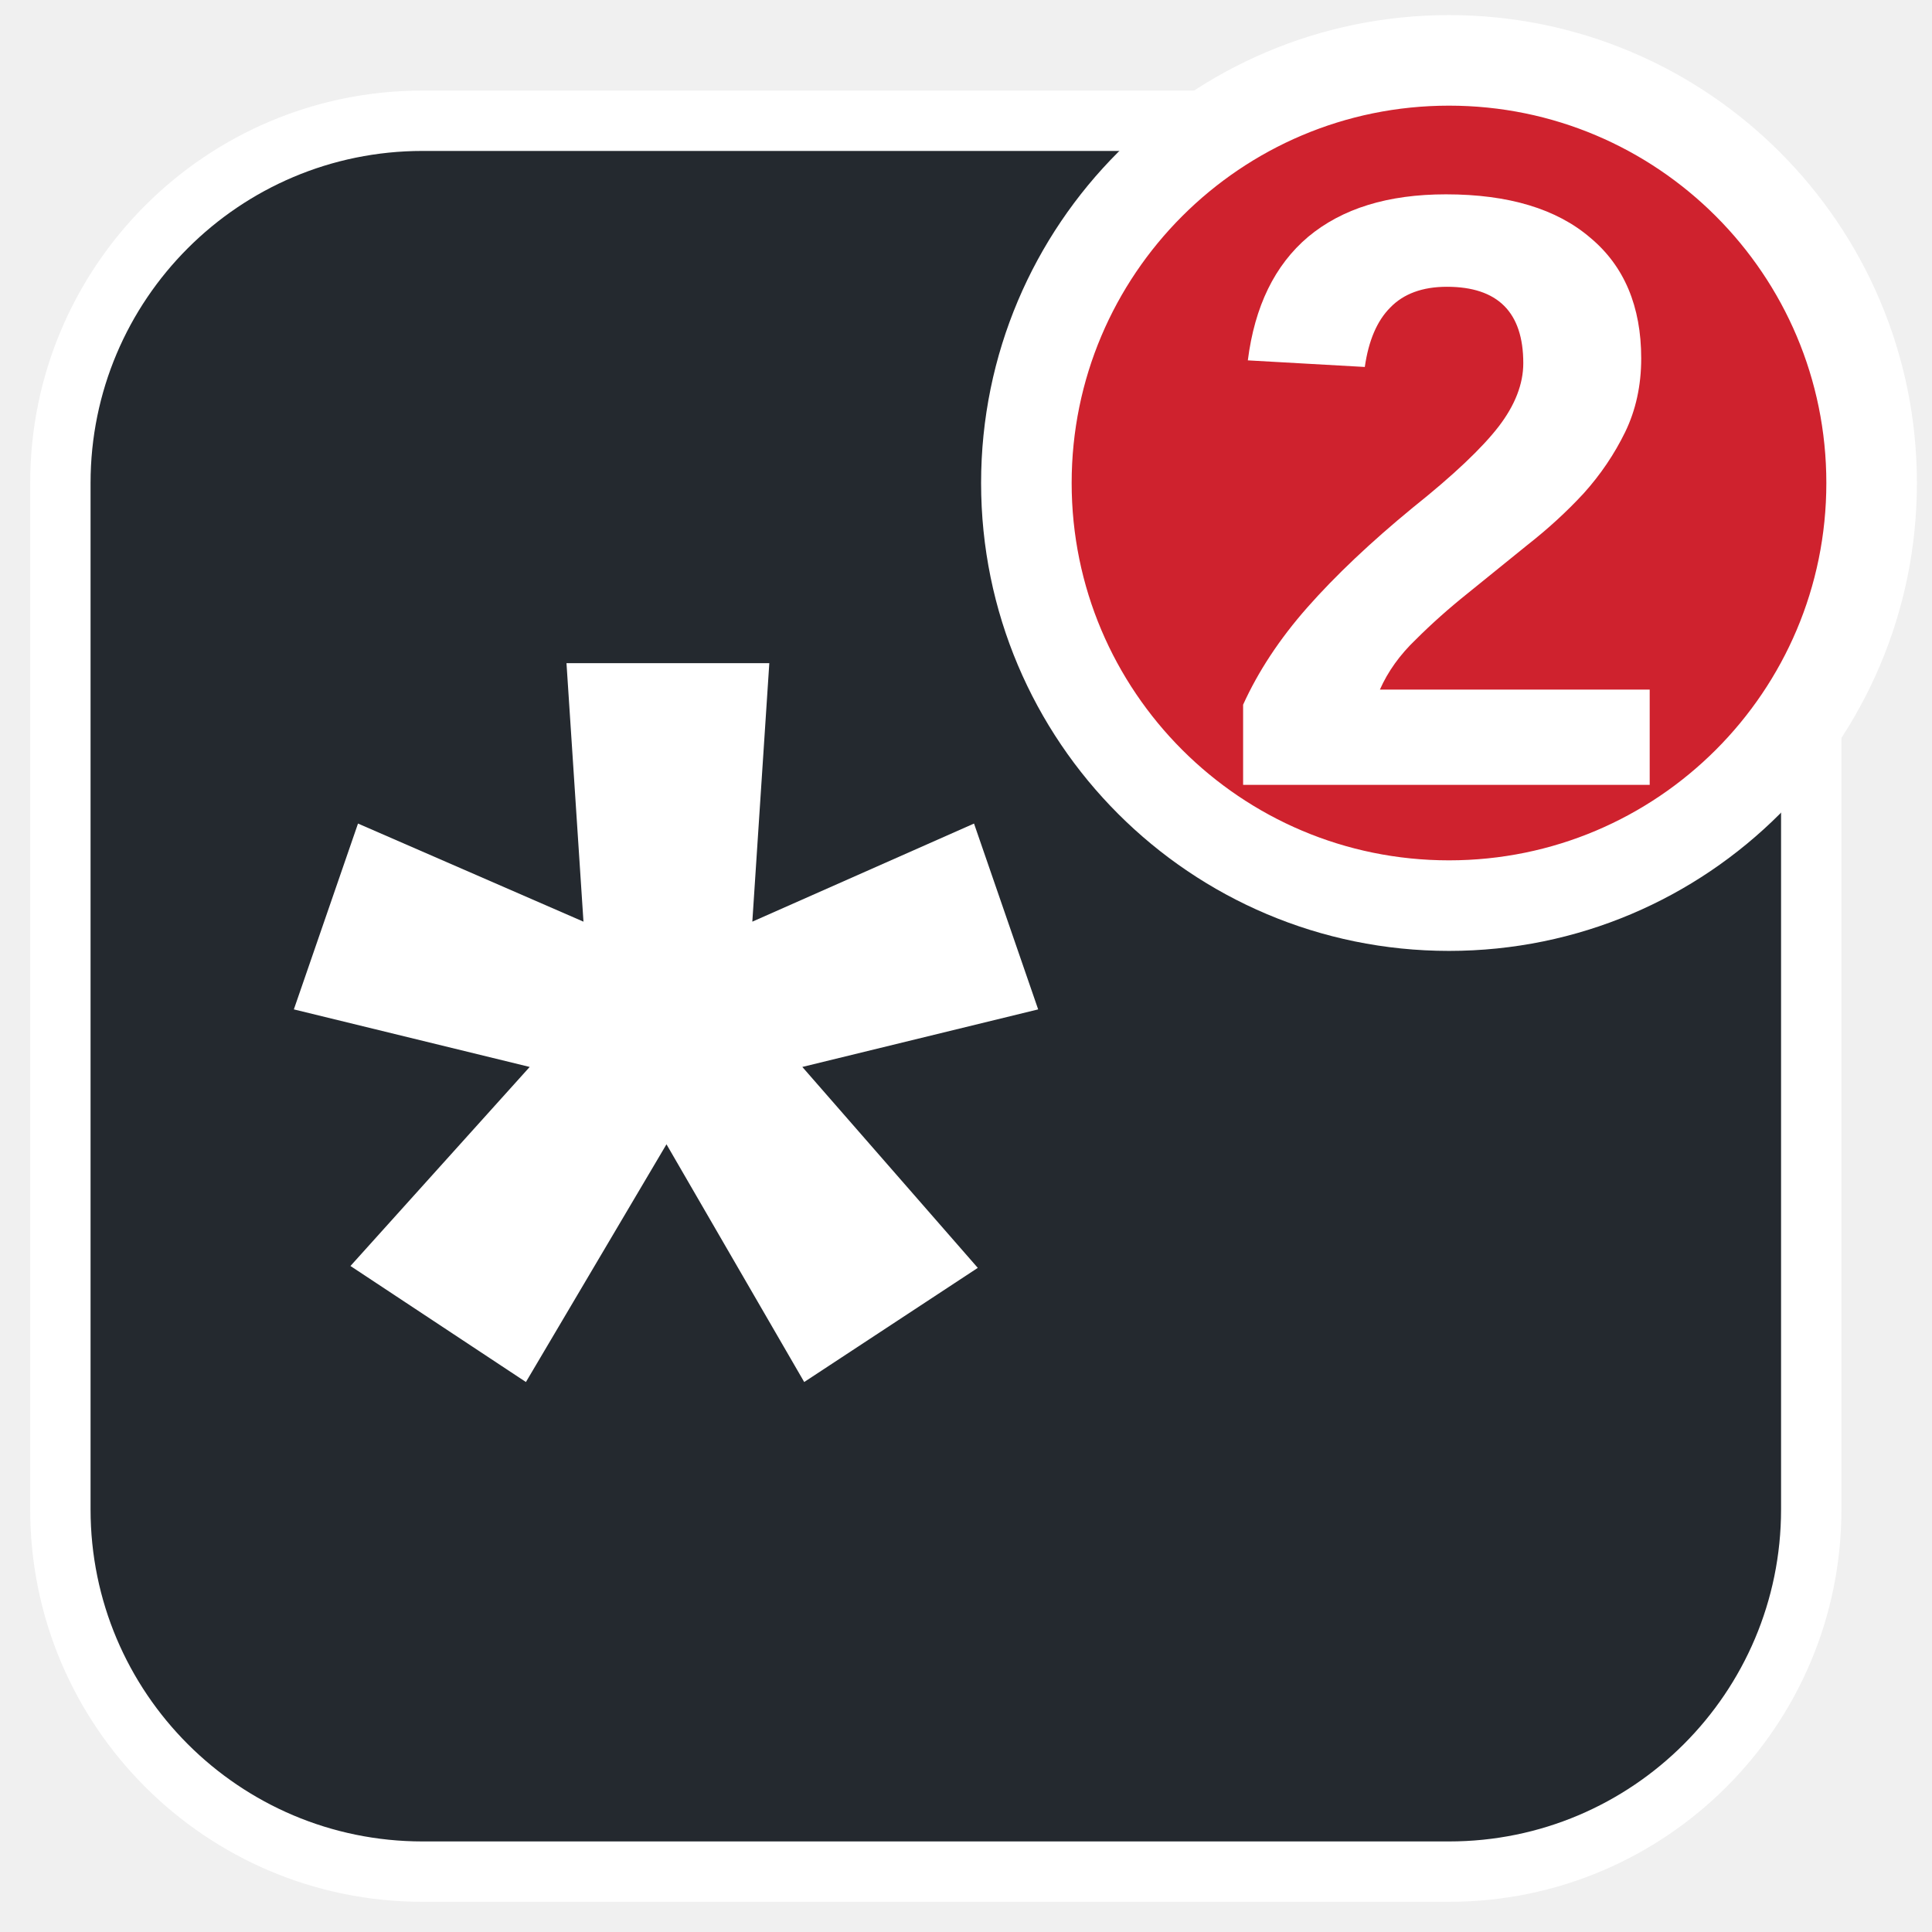
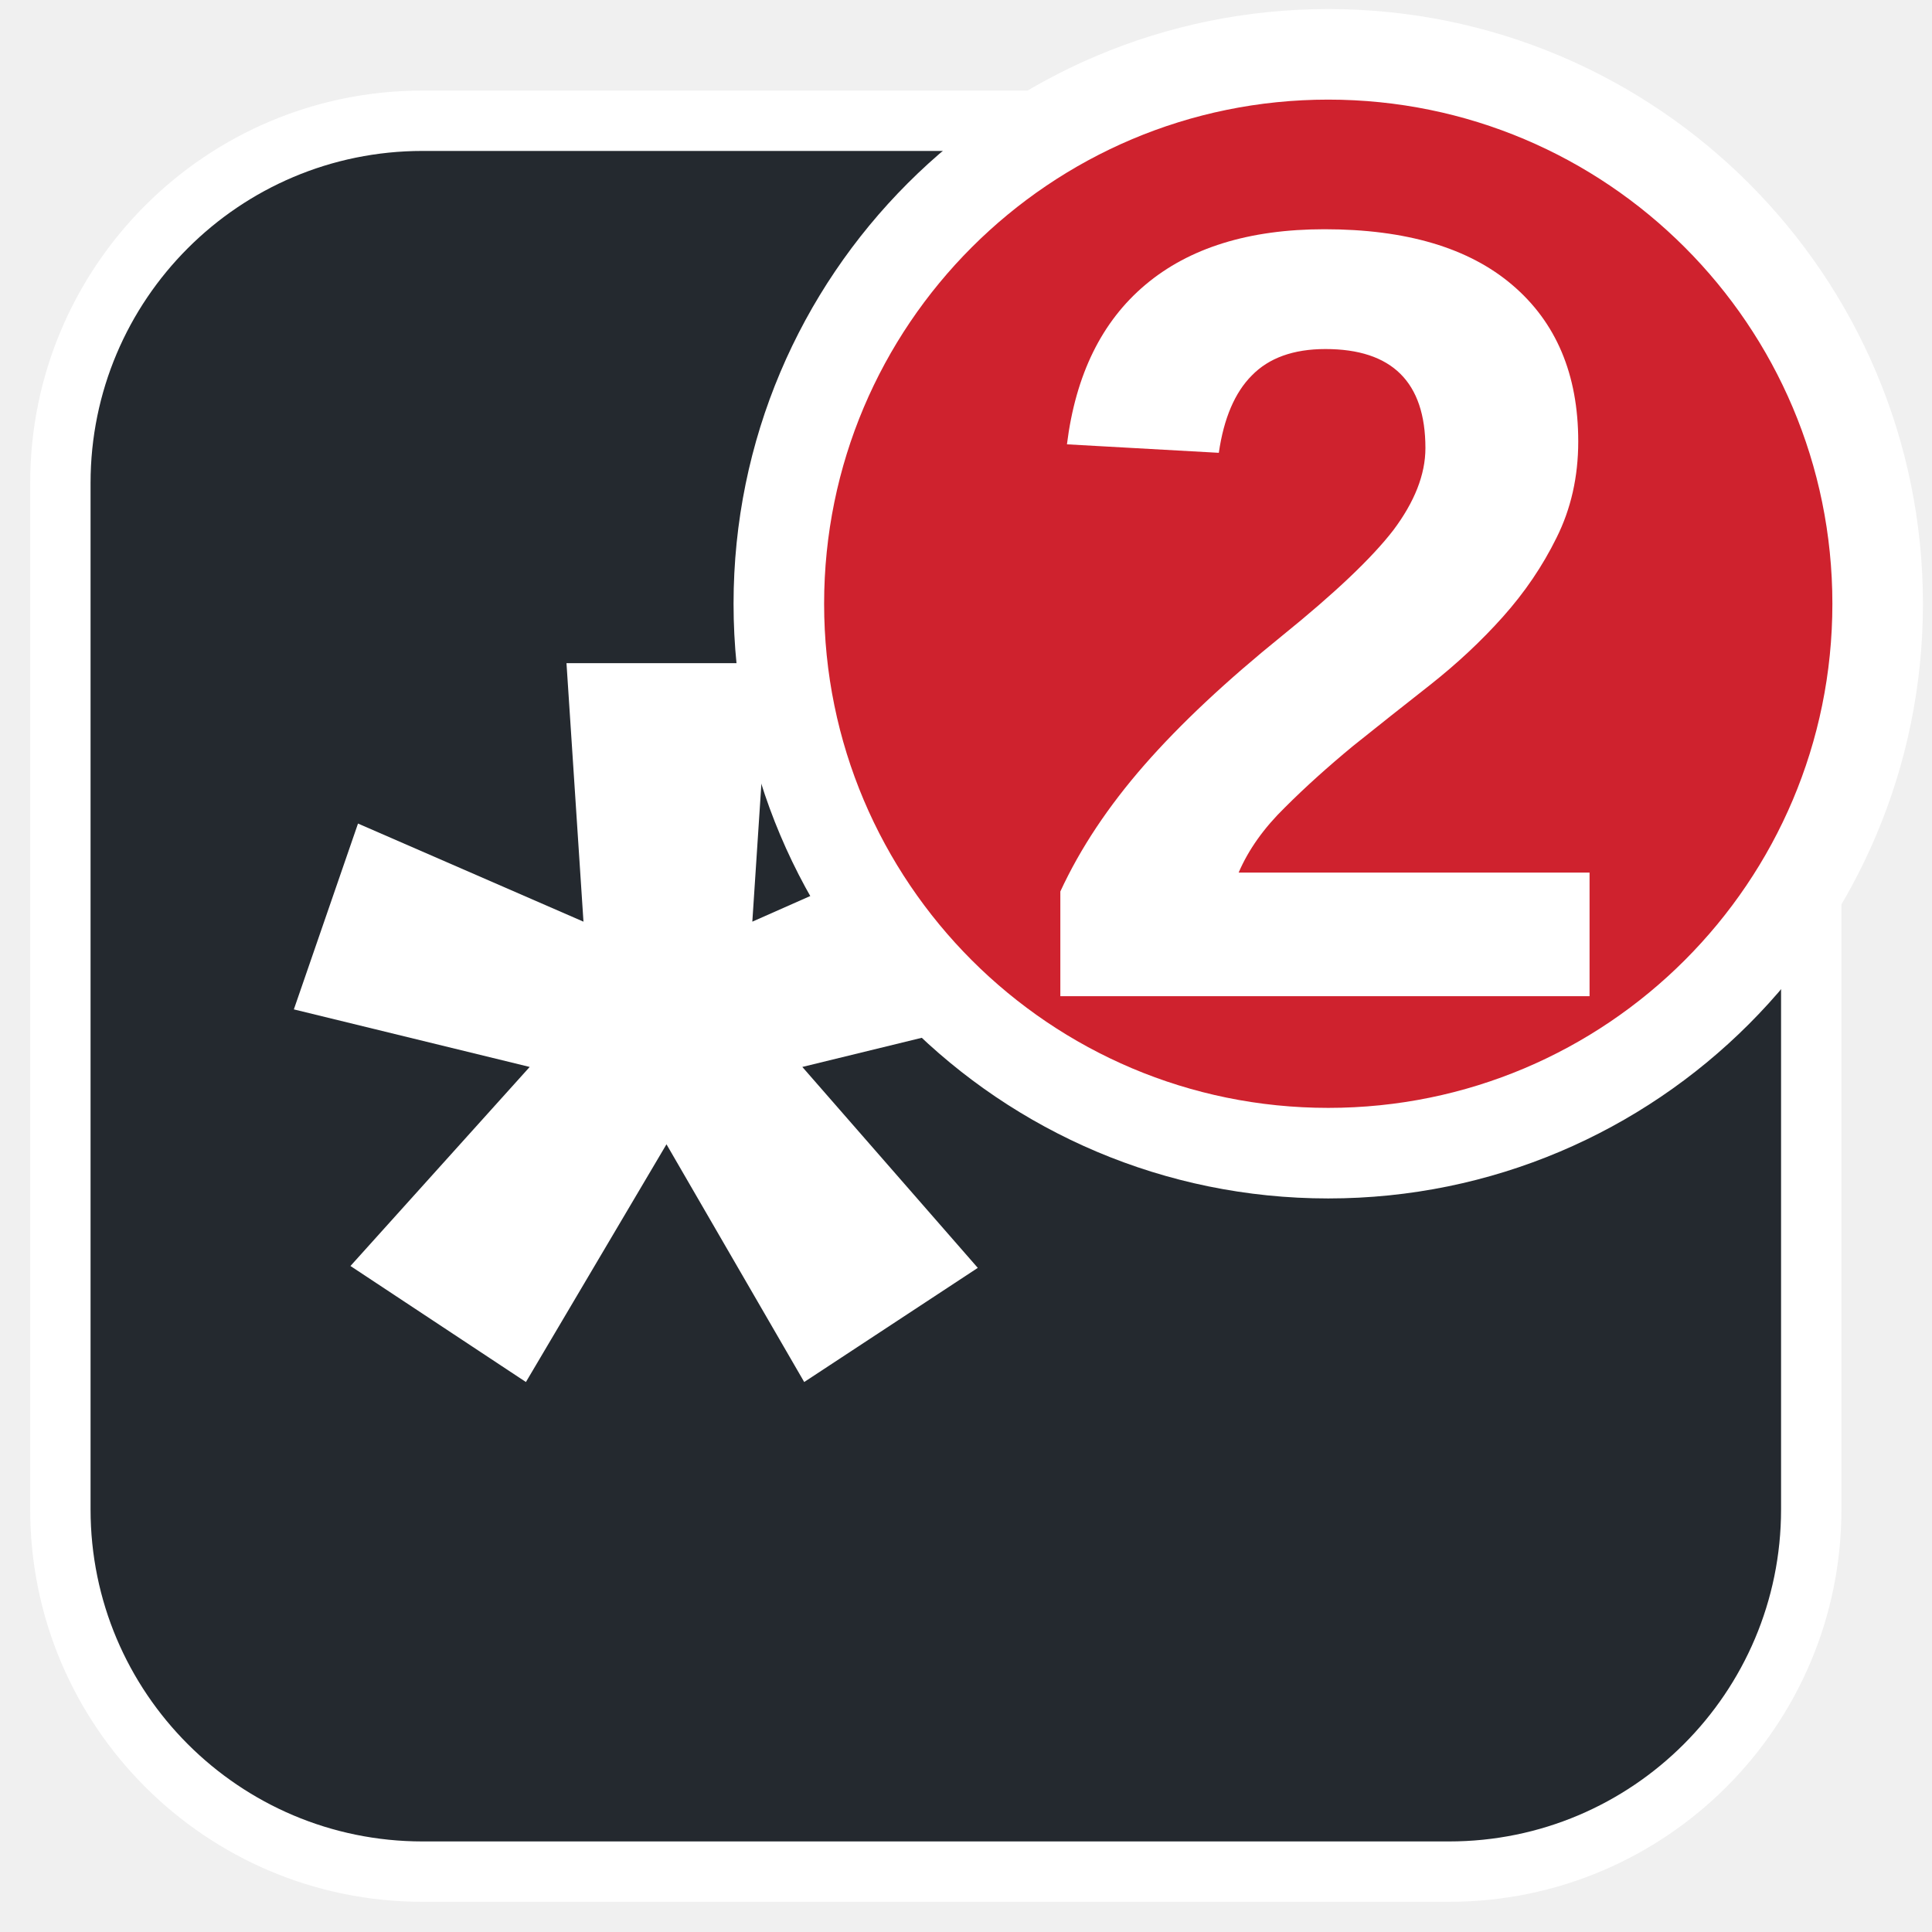
<svg xmlns="http://www.w3.org/2000/svg" width="32" height="32" viewBox="0 0 32 32">
  <rect x="1" y="2" width="29" height="29" rx="6" fill="#24292f" stroke="white" stroke-width="1" />
  <text id="queue-glyph" x="11" y="33" font-family="Arial, Helvetica, sans-serif" font-size="32" font-weight="700" text-anchor="middle" fill="white">*</text>
-   <circle cx="24" cy="8" r="7" fill="#cf222e" stroke="white" stroke-width="1.5" />
-   <text id="badge-glyph" x="24" y="13" font-family="Arial, Helvetica, sans-serif" font-size="14" font-weight="700" text-anchor="middle" fill="white">2</text>
+   <circle cx="22" cy="10" r="9.1" fill="#cf222e" stroke="white" stroke-width="1.5" />
+   <text id="badge-glyph" x="22" y="16.5" font-family="Arial, Helvetica, sans-serif" font-size="18.2" font-weight="700" text-anchor="middle" fill="white">2</text>
</svg>
